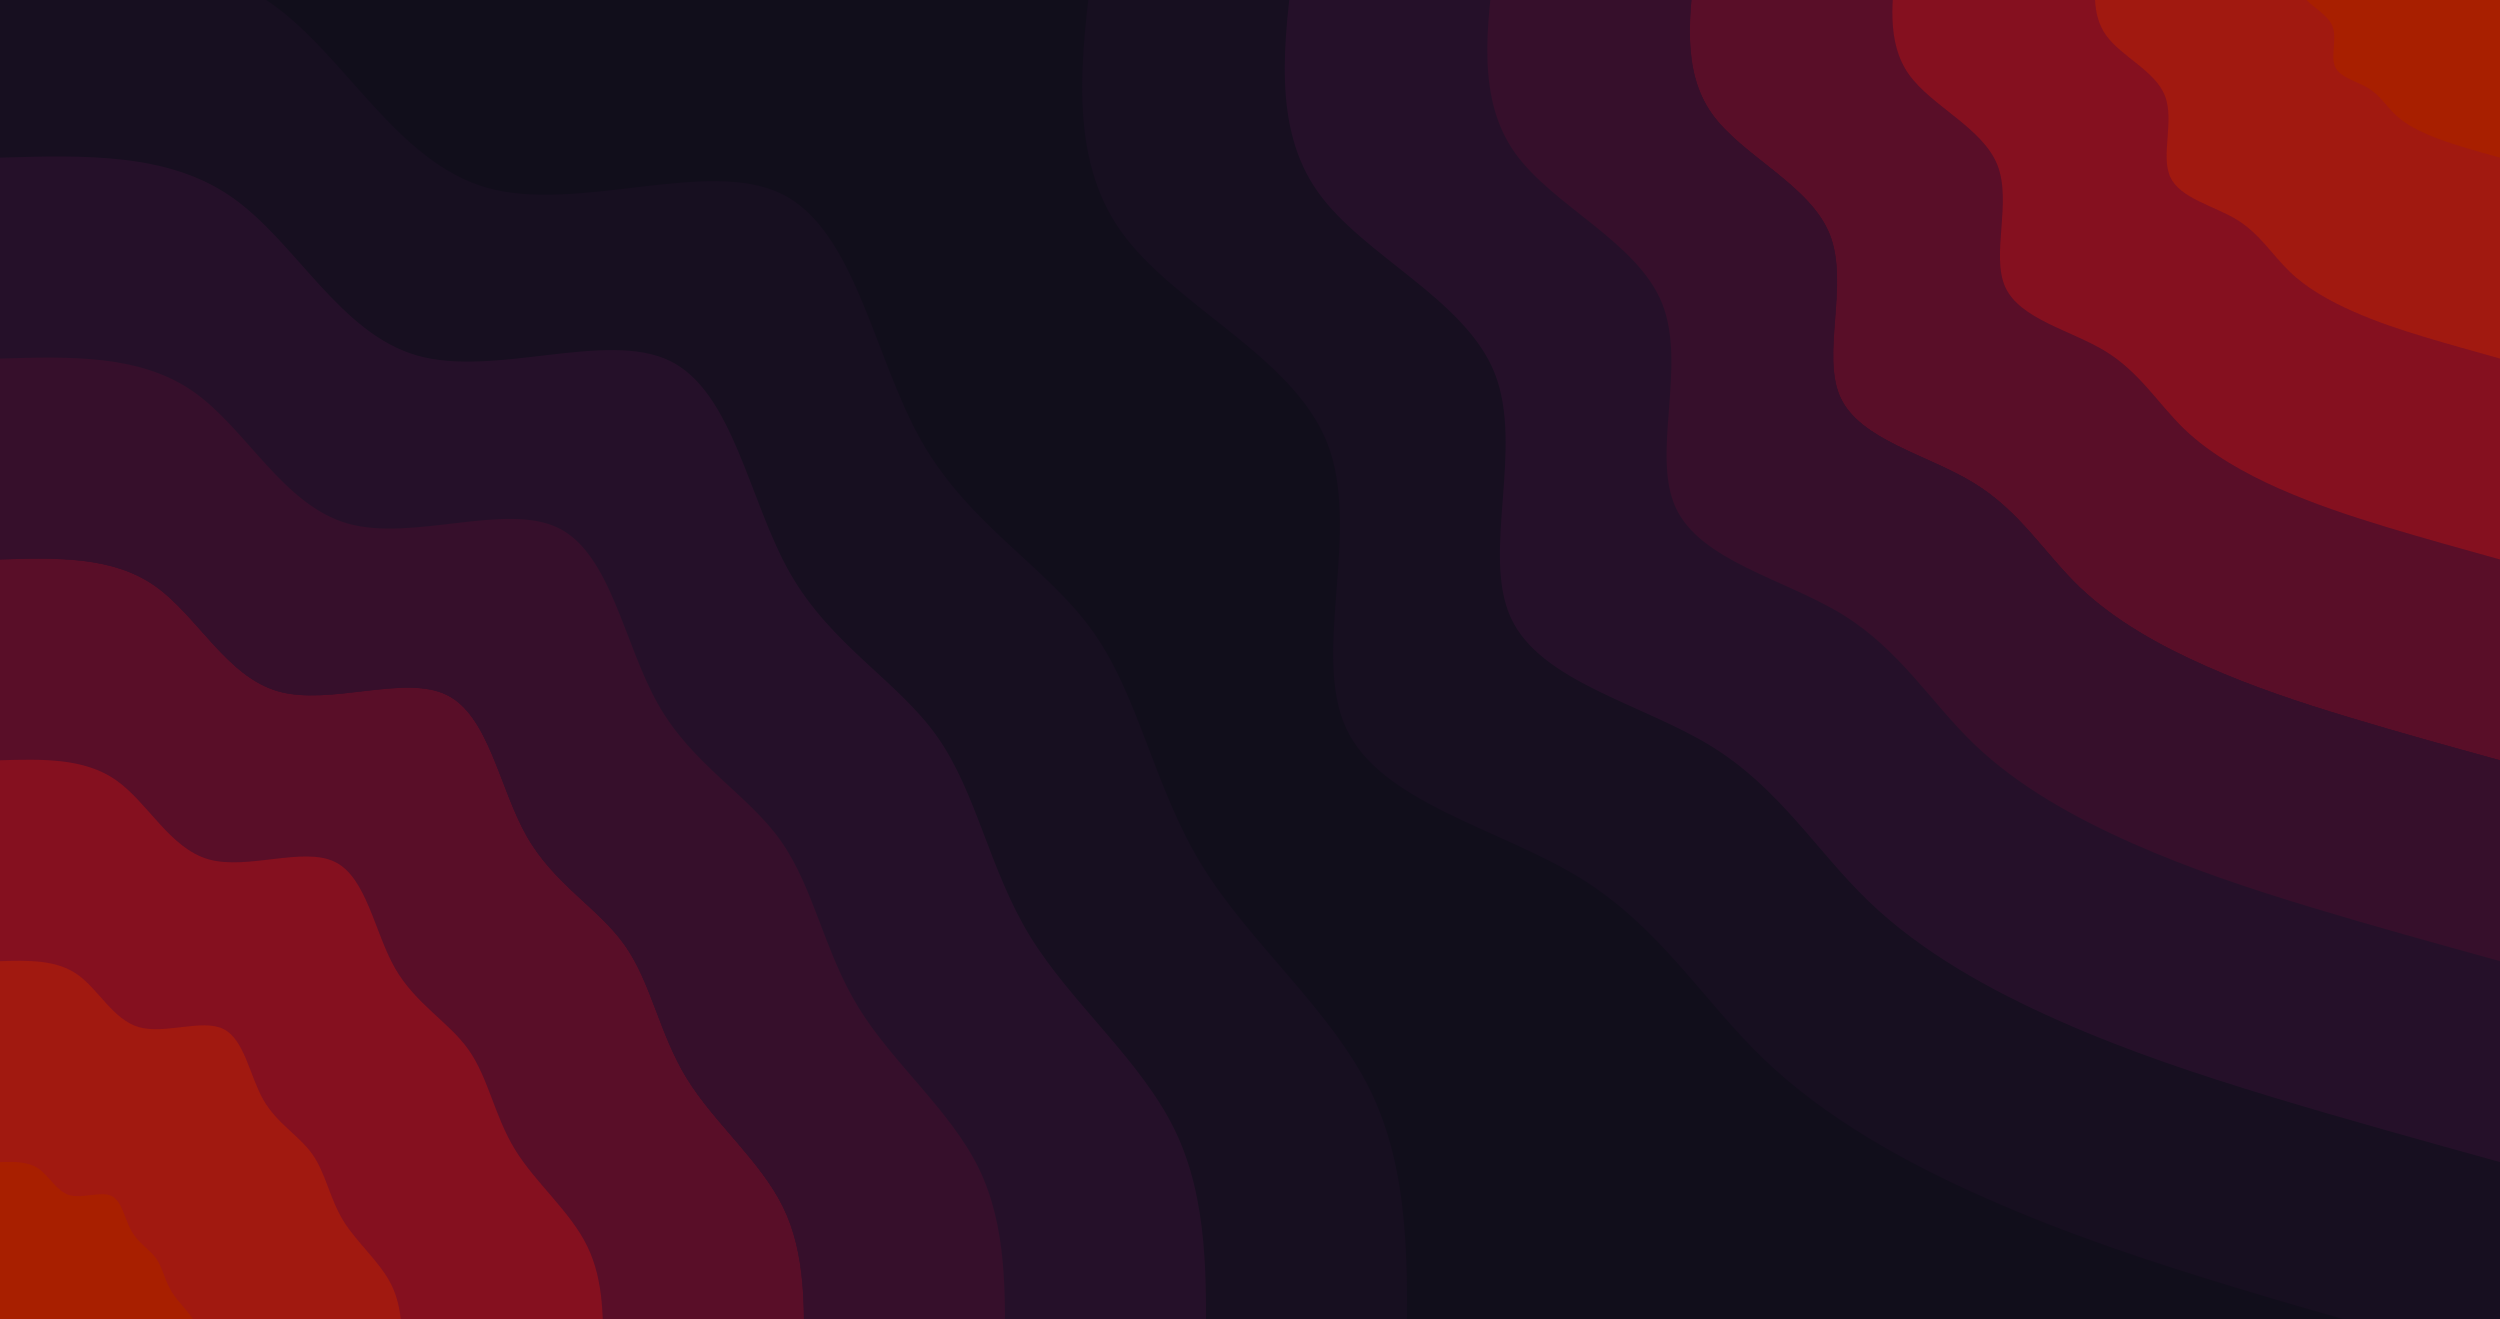
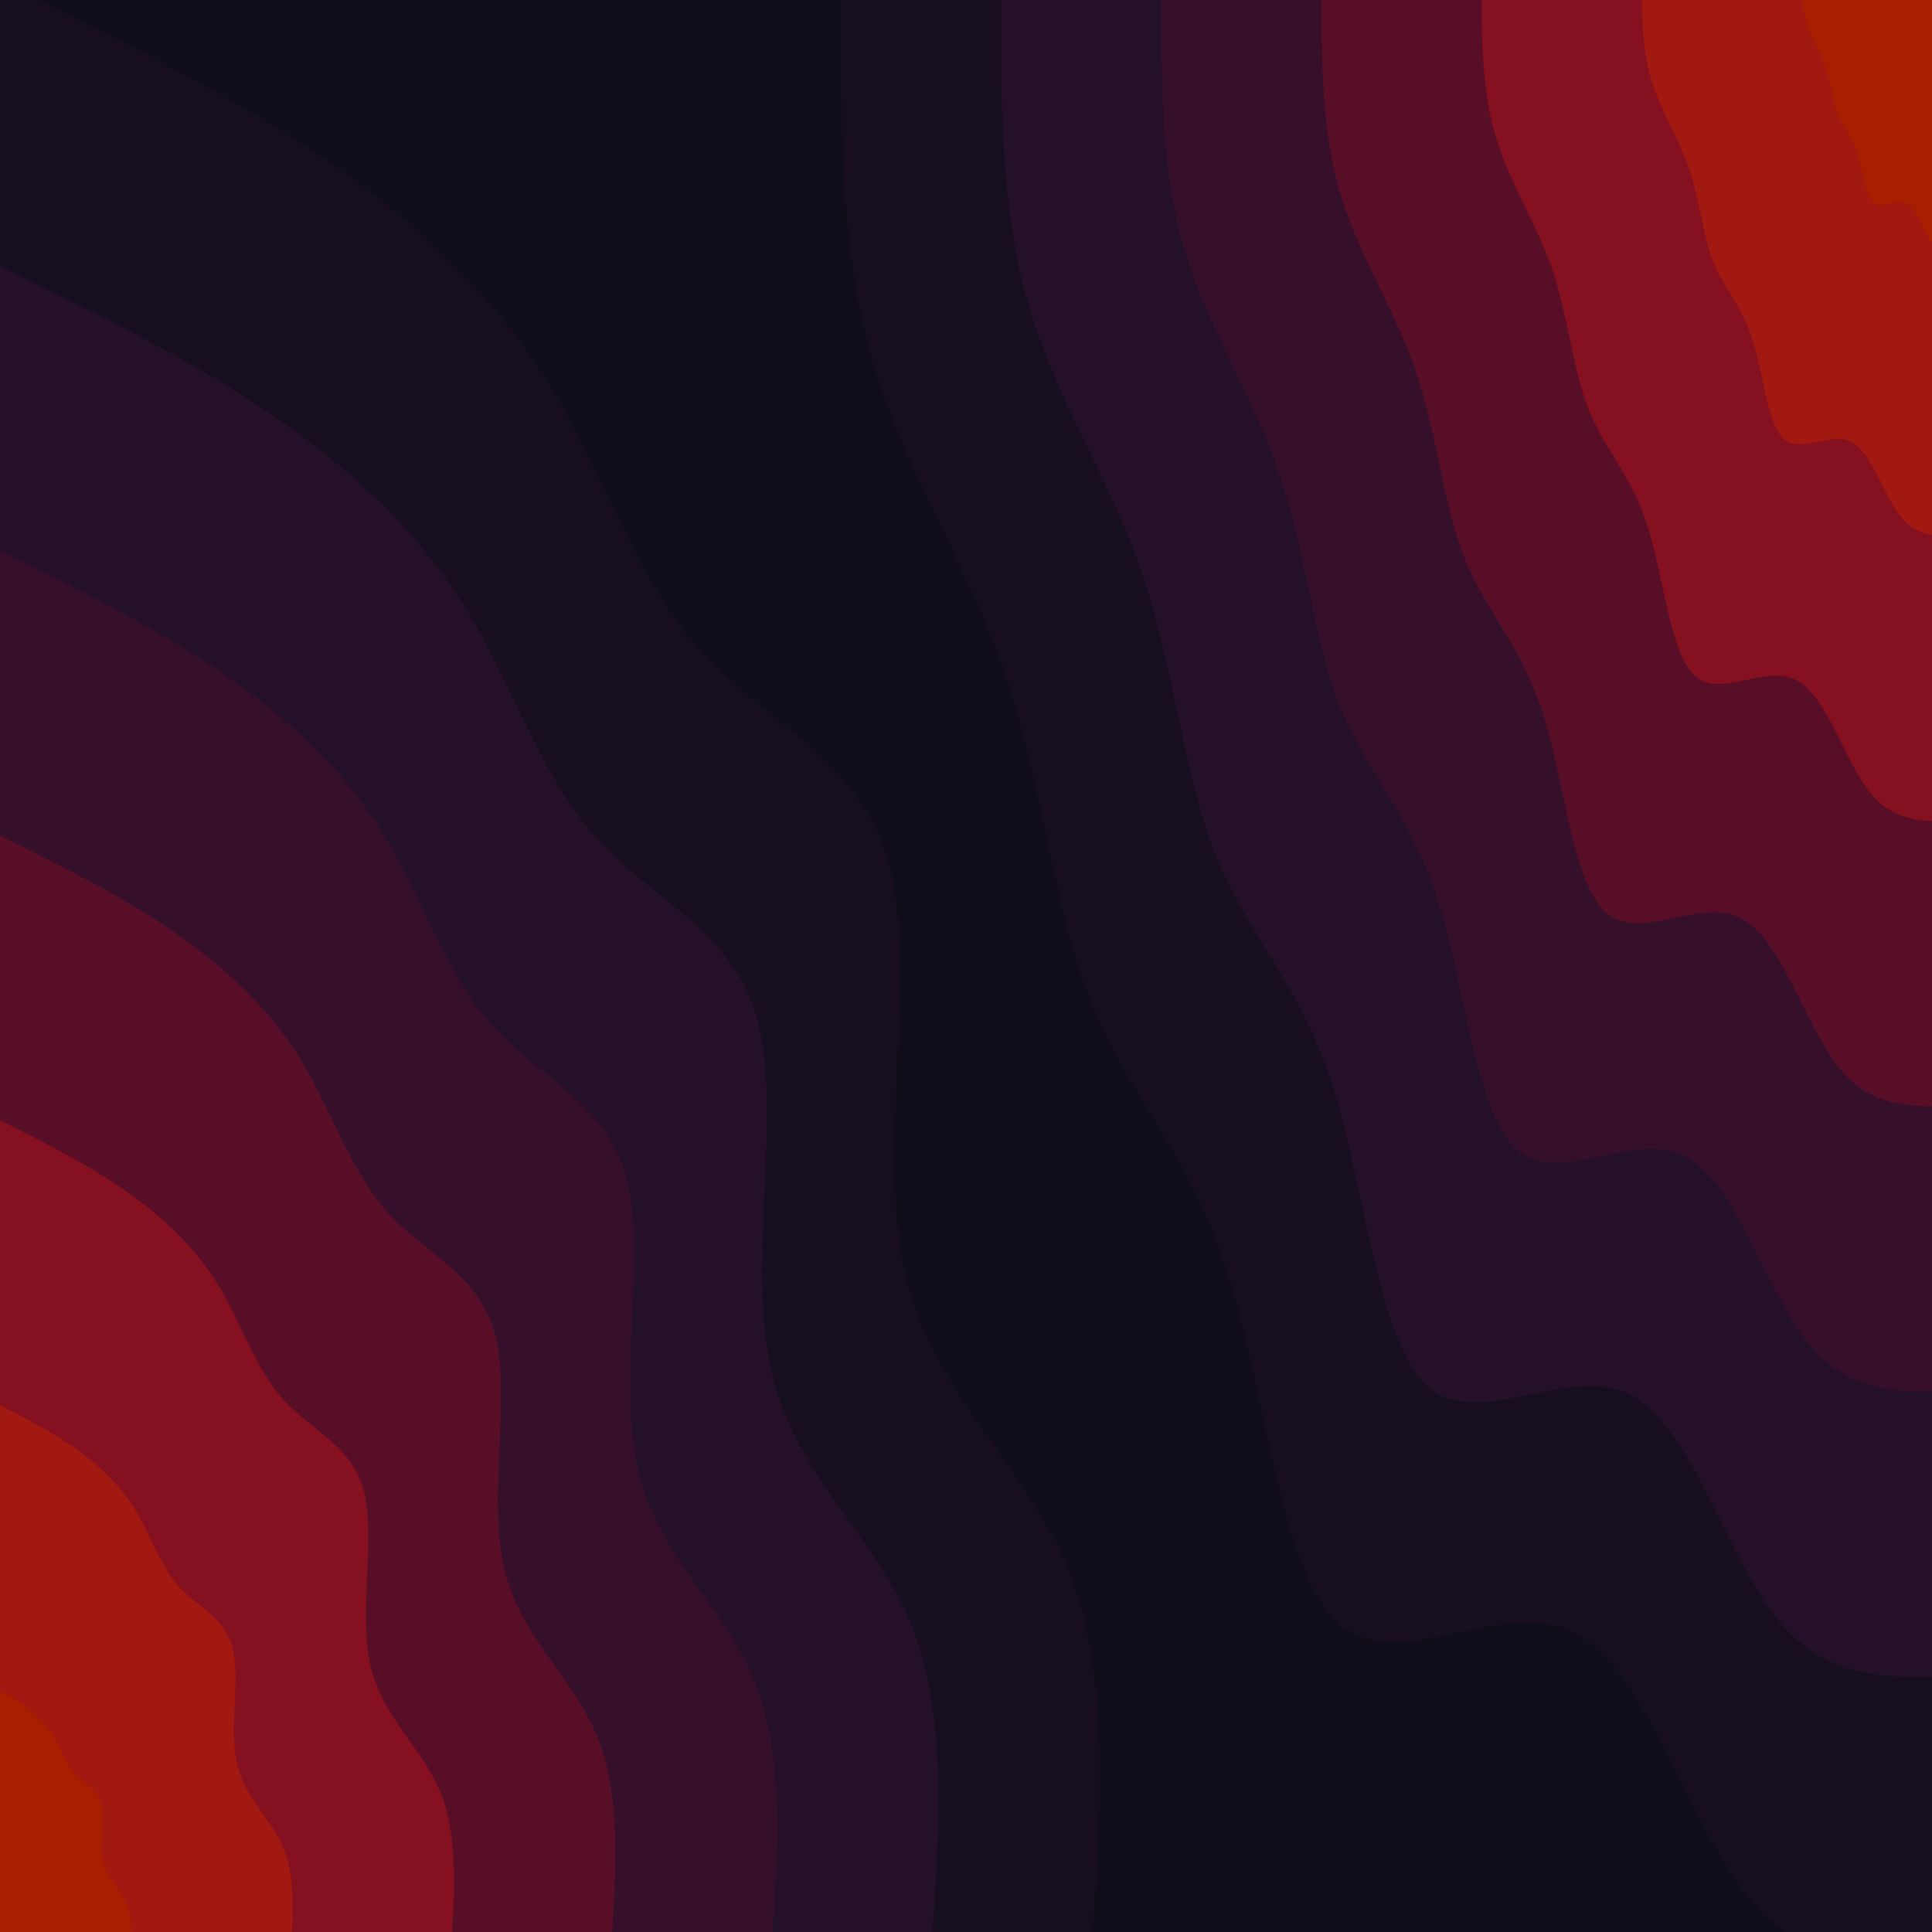
- <svg xmlns="http://www.w3.org/2000/svg" id="visual" viewBox="0 0 4096 2160" width="4096" height="2160" version="1.1">
+ <svg xmlns="http://www.w3.org/2000/svg" id="visual" viewBox="0 0 4096 4096" width="4096" height="4096" version="1.1">
  <defs id="defs9">
    <linearGradient id="grad1_0" x1="0.438" y1="0" x2="1" y2="1">
      <stop offset="14.444%" stop-color="#c64600" stop-opacity="1" id="stop4" />
      <stop offset="85.556%" stop-color="#c64600" stop-opacity="1" id="stop6" />
    </linearGradient>
  </defs>
  <defs id="defs16">
    <linearGradient id="grad1_1" x1="0.438" y1="0" x2="1" y2="1">
      <stop offset="14.444%" stop-color="#c64600" stop-opacity="1" id="stop11" />
      <stop offset="85.556%" stop-color="#b92c2c" stop-opacity="1" id="stop13" />
    </linearGradient>
  </defs>
  <defs id="defs23">
    <linearGradient id="grad1_2" x1="0.438" y1="0" x2="1" y2="1">
      <stop offset="14.444%" stop-color="#a12042" stop-opacity="1" id="stop18" />
      <stop offset="85.556%" stop-color="#b92c2c" stop-opacity="1" id="stop20" />
    </linearGradient>
  </defs>
  <defs id="defs30">
    <linearGradient id="grad1_3" x1="0.438" y1="0" x2="1" y2="1">
      <stop offset="14.444%" stop-color="#a12042" stop-opacity="1" id="stop25" />
      <stop offset="85.556%" stop-color="#82214d" stop-opacity="1" id="stop27" />
    </linearGradient>
  </defs>
  <defs id="defs37">
    <linearGradient id="grad1_4" x1="0.438" y1="0" x2="1" y2="1">
      <stop offset="14.444%" stop-color="#5f254d" stop-opacity="1" id="stop32" />
      <stop offset="85.556%" stop-color="#82214d" stop-opacity="1" id="stop34" />
    </linearGradient>
  </defs>
  <defs id="defs44">
    <linearGradient id="grad1_5" x1="0.438" y1="0" x2="1" y2="1">
      <stop offset="14.444%" stop-color="#5f254d" stop-opacity="1" id="stop39" />
      <stop offset="85.556%" stop-color="#3e2444" stop-opacity="1" id="stop41" />
    </linearGradient>
  </defs>
  <defs id="defs51">
    <linearGradient id="grad1_6" x1="0.438" y1="0" x2="1" y2="1">
      <stop offset="14.444%" stop-color="#241f31" stop-opacity="1" id="stop46" />
      <stop offset="85.556%" stop-color="#3e2444" stop-opacity="1" id="stop48" />
    </linearGradient>
  </defs>
  <defs id="defs58">
    <linearGradient id="grad2_0" x1="0" y1="0" x2="0.563" y2="1">
      <stop offset="14.444%" stop-color="#c64600" stop-opacity="1" id="stop53" />
      <stop offset="85.556%" stop-color="#c64600" stop-opacity="1" id="stop55" />
    </linearGradient>
  </defs>
  <defs id="defs65">
    <linearGradient id="grad2_1" x1="0" y1="0" x2="0.563" y2="1">
      <stop offset="14.444%" stop-color="#b92c2c" stop-opacity="1" id="stop60" />
      <stop offset="85.556%" stop-color="#c64600" stop-opacity="1" id="stop62" />
    </linearGradient>
  </defs>
  <defs id="defs72">
    <linearGradient id="grad2_2" x1="0" y1="0" x2="0.563" y2="1">
      <stop offset="14.444%" stop-color="#b92c2c" stop-opacity="1" id="stop67" />
      <stop offset="85.556%" stop-color="#a12042" stop-opacity="1" id="stop69" />
    </linearGradient>
  </defs>
  <defs id="defs79">
    <linearGradient id="grad2_3" x1="0" y1="0" x2="0.563" y2="1">
      <stop offset="14.444%" stop-color="#82214d" stop-opacity="1" id="stop74" />
      <stop offset="85.556%" stop-color="#a12042" stop-opacity="1" id="stop76" />
    </linearGradient>
  </defs>
  <defs id="defs86">
    <linearGradient id="grad2_4" x1="0" y1="0" x2="0.563" y2="1">
      <stop offset="14.444%" stop-color="#82214d" stop-opacity="1" id="stop81" />
      <stop offset="85.556%" stop-color="#5f254d" stop-opacity="1" id="stop83" />
    </linearGradient>
  </defs>
  <defs id="defs93">
    <linearGradient id="grad2_5" x1="0" y1="0" x2="0.563" y2="1">
      <stop offset="14.444%" stop-color="#3e2444" stop-opacity="1" id="stop88" />
      <stop offset="85.556%" stop-color="#5f254d" stop-opacity="1" id="stop90" />
    </linearGradient>
  </defs>
  <defs id="defs100">
    <linearGradient id="grad2_6" x1="0" y1="0" x2="0.563" y2="1">
      <stop offset="14.444%" stop-color="#3e2444" stop-opacity="1" id="stop95" />
      <stop offset="85.556%" stop-color="#241f31" stop-opacity="1" id="stop97" />
    </linearGradient>
  </defs>
  <g id="layer1">
-     <g id="g154" transform="matrix(2.133333,0,0,2.133333,0,-70.87043)">
+     <g id="g154" transform="matrix(-2.2,0,0,-3.915725,4160,4155.854)">
      <rect x="0" y="0" width="1920" height="1080" fill="#241f31" id="rect2" />
      <g transform="translate(1920)" id="g116">
        <path d="m 0,1080 c -68.6,-19 -137.3,-38 -203.3,-58 -66,-20 -129.3,-41 -191.6,-68.6 -62.4,-27.5 -123.7,-61.8 -170.7,-107 -47,-45.2 -79.6,-101.4 -141.5,-139.3 -61.9,-37.9 -152.9,-57.5 -179.2,-114.9 -26.4,-57.3 12,-152.4 -14.5,-219.1 -26.5,-66.7 -117.8,-105 -158.4,-162.4 C -1099.9,153.2 -1090,76.6 -1080,0 H 0 Z" fill="#30223b" id="path102" />
        <path d="m 0,925.7 c -58.8,-16.3 -117.7,-32.6 -174.2,-49.7 -56.6,-17.2 -110.9,-35.1 -164.3,-58.8 -53.4,-23.6 -106,-52.9 -146.3,-91.7 -40.3,-38.7 -68.3,-86.9 -121.3,-119.4 -53,-32.5 -131.1,-49.3 -153.6,-98.5 -22.6,-49.1 10.3,-130.6 -12.4,-187.8 -22.7,-57.1 -101,-90 -135.8,-139.2 C -942.8,131.4 -934.3,65.7 -925.7,0 H 0 Z" fill="#4e254a" id="path104" />
        <path d="m 0,771.4 c -49,-13.6 -98.1,-27.1 -145.2,-41.4 -47.1,-14.3 -92.4,-29.3 -136.9,-49 -44.5,-19.7 -88.3,-44.1 -121.9,-76.4 -33.5,-32.3 -56.9,-72.4 -101.1,-99.5 -44.2,-27.1 -109.2,-41.1 -128,-82.1 -18.8,-40.9 8.6,-108.9 -10.3,-156.5 -18.9,-47.6 -84.2,-75 -113.2,-116 -29.1,-41 -21.9,-95.8 -14.8,-150.5 H 0 Z" fill="#70234e" id="path106" />
        <path d="m 0,617.1 c -39.2,-10.8 -78.5,-21.7 -116.2,-33.1 -37.7,-11.4 -73.9,-23.4 -109.5,-39.2 -35.6,-15.7 -70.6,-35.3 -97.5,-61.1 -26.8,-25.9 -45.5,-58 -80.9,-79.6 -35.3,-21.7 -87.3,-32.9 -102.4,-65.7 -15,-32.7 6.9,-87.1 -8.2,-125.2 -15.2,-38.1 -67.3,-60 -90.6,-92.8 C -628.5,87.6 -622.8,43.8 -617.1,0 H 0 Z" fill="#921f48" id="path108" />
        <path d="m 0,462.9 c -29.4,-8.2 -58.8,-16.3 -87.1,-24.9 -28.3,-8.6 -55.4,-17.6 -82.2,-29.4 -26.7,-11.8 -52.9,-26.5 -73.1,-45.8 -20.1,-19.4 -34.1,-43.5 -60.6,-59.8 -26.6,-16.2 -65.6,-24.6 -76.9,-49.2 -11.2,-24.6 5.2,-65.3 -6.1,-93.9 -11.4,-28.6 -50.5,-45 -68,-69.6 C -471.4,65.7 -467.1,32.8 -462.9,0 H 0 Z" fill="#af2438" id="path110" />
        <path d="m 0,308.6 c -19.6,-5.5 -39.2,-10.9 -58.1,-16.6 -18.8,-5.7 -36.9,-11.7 -54.7,-19.6 -17.8,-7.9 -35.4,-17.6 -48.8,-30.6 -13.4,-12.9 -22.8,-28.9 -40.4,-39.8 -17.7,-10.8 -43.7,-16.4 -51.2,-32.8 -7.6,-16.4 3.4,-43.5 -4.2,-62.6 -7.5,-19 -33.6,-30 -45.2,-46.4 -11.7,-16.4 -8.8,-38.3 -6,-60.2 H 0 Z" fill="#c1381d" id="path112" />
        <path d="m 0,154.3 c -9.8,-2.7 -19.6,-5.4 -29,-8.3 -9.5,-2.9 -18.5,-5.9 -27.4,-9.8 -8.9,-3.9 -17.7,-8.8 -24.4,-15.3 -6.7,-6.4 -11.4,-14.5 -20.2,-19.9 -8.9,-5.4 -21.9,-8.2 -25.6,-16.4 -3.8,-8.2 1.7,-21.8 -2.1,-31.3 -3.8,-9.5 -16.8,-15 -22.6,-23.2 -5.8,-8.2 -4.4,-19.2 -3,-30.1 H 0 Z" fill="#c64600" id="path114" />
      </g>
      <g transform="translate(0,1080)" id="g132">
        <path d="m 0,-1080 c 75.2,-2.3 150.5,-4.5 207.8,35.5 57.3,39.9 96.6,122.1 166.1,141.9 69.5,19.7 169.2,-23 226.1,4.6 56.9,27.6 70.9,125.4 107.8,190.2 36.9,64.8 96.6,96.4 132,146.7 35.4,50.2 46.5,119 83.2,178.8 36.6,59.8 98.9,110.7 129.4,173 30.4,62.2 29,135.7 27.6,209.3 H 0 Z" fill="#30223b" id="path118" />
        <path d="m 0,-925.7 c 64.5,-1.9 129,-3.9 178.1,30.4 49.1,34.2 82.8,104.7 142.4,121.6 59.6,16.9 145,-19.6 193.8,4 48.8,23.6 60.8,107.5 92.4,163 31.6,55.5 82.8,82.7 113.1,125.7 30.4,43.1 39.9,102 71.3,153.3 31.5,51.3 84.8,94.9 110.9,148.3 26.1,53.3 24.9,116.4 23.7,179.4 H 0 Z" fill="#4e254a" id="path120" />
        <path d="m 0,-771.4 c 53.7,-1.6 107.5,-3.2 148.4,25.3 40.9,28.6 69,87.3 118.7,101.4 49.6,14.1 120.9,-16.4 161.5,3.3 40.6,19.7 50.6,89.6 77,135.8 26.3,46.3 69,68.9 94.2,104.8 25.3,35.9 33.2,85 59.5,127.7 26.2,42.8 70.7,79.1 92.4,123.6 21.7,44.4 20.7,97 19.7,149.5 H 0 Z" fill="#70234e" id="path122" />
        <path d="m 0,-617.1 c 43,-1.3 86,-2.6 118.7,20.2 32.8,22.9 55.2,69.8 94.9,81.1 39.8,11.3 96.8,-13.1 129.3,2.7 32.5,15.7 40.5,71.6 61.6,108.6 21,37 55.2,55.2 75.4,83.9 20.2,28.7 26.5,68 47.5,102.1 21,34.2 56.6,63.3 74,98.9 17.4,35.5 16.5,77.6 15.7,119.6 H 0 Z" fill="#921f48" id="path124" />
        <path d="m 0,-462.9 c 32.2,-0.9 64.5,-1.9 89,15.2 24.6,17.2 41.4,52.4 71.2,60.9 29.8,8.4 72.6,-9.9 96.9,1.9 24.4,11.9 30.4,53.8 46.2,81.6 15.9,27.7 41.4,41.3 56.6,62.8 15.2,21.5 19.9,51 35.7,76.7 15.7,25.6 42.4,47.4 55.4,74.1 13.1,26.7 12.5,58.2 11.9,89.7 H 0 Z" fill="#af2438" id="path126" />
        <path d="m 0,-308.6 c 21.5,-0.6 43,-1.3 59.4,10.2 16.3,11.4 27.6,34.9 47.4,40.5 19.9,5.6 48.4,-6.5 64.6,1.3 16.3,7.9 20.3,35.9 30.8,54.4 10.6,18.5 27.6,27.5 37.7,41.9 10.2,14.3 13.3,34 23.8,51.1 10.5,17.1 28.3,31.6 37,49.4 8.7,17.8 8.3,38.8 7.9,59.8 H 0 Z" fill="#c1381d" id="path128" />
        <path d="m 0,-154.3 c 10.7,-0.3 21.5,-0.6 29.7,5.1 8.2,5.7 13.8,17.4 23.7,20.3 9.9,2.8 24.2,-3.3 32.3,0.6 8.1,4 10.1,17.9 15.4,27.2 5.3,9.2 13.8,13.8 18.9,20.9 5,7.2 6.6,17 11.9,25.6 5.2,8.5 14.1,15.8 18.4,24.7 4.4,8.9 4.2,19.4 4,29.9 H 0 Z" fill="#c64600" id="path130" />
      </g>
    </g>
  </g>
  <g id="layer2" style="display:inline;mix-blend-mode:overlay">
-     <rect style="fill:#3d3846;stroke-width:10;stroke-linejoin:round;stroke-dashoffset:26.4;-inkscape-stroke:none;stop-color:#000000" id="rect481" width="4096" height="2304" x="0" y="-72" />
+     <rect style="fill:#3d3846;stroke-width:13.758;stroke-linejoin:round;stroke-dashoffset:26.4;-inkscape-stroke:none;stop-color:#000000" id="rect481" width="4224" height="4228.983" x="-64" y="-4157.927" transform="scale(1,-1)" />
  </g>
</svg>
